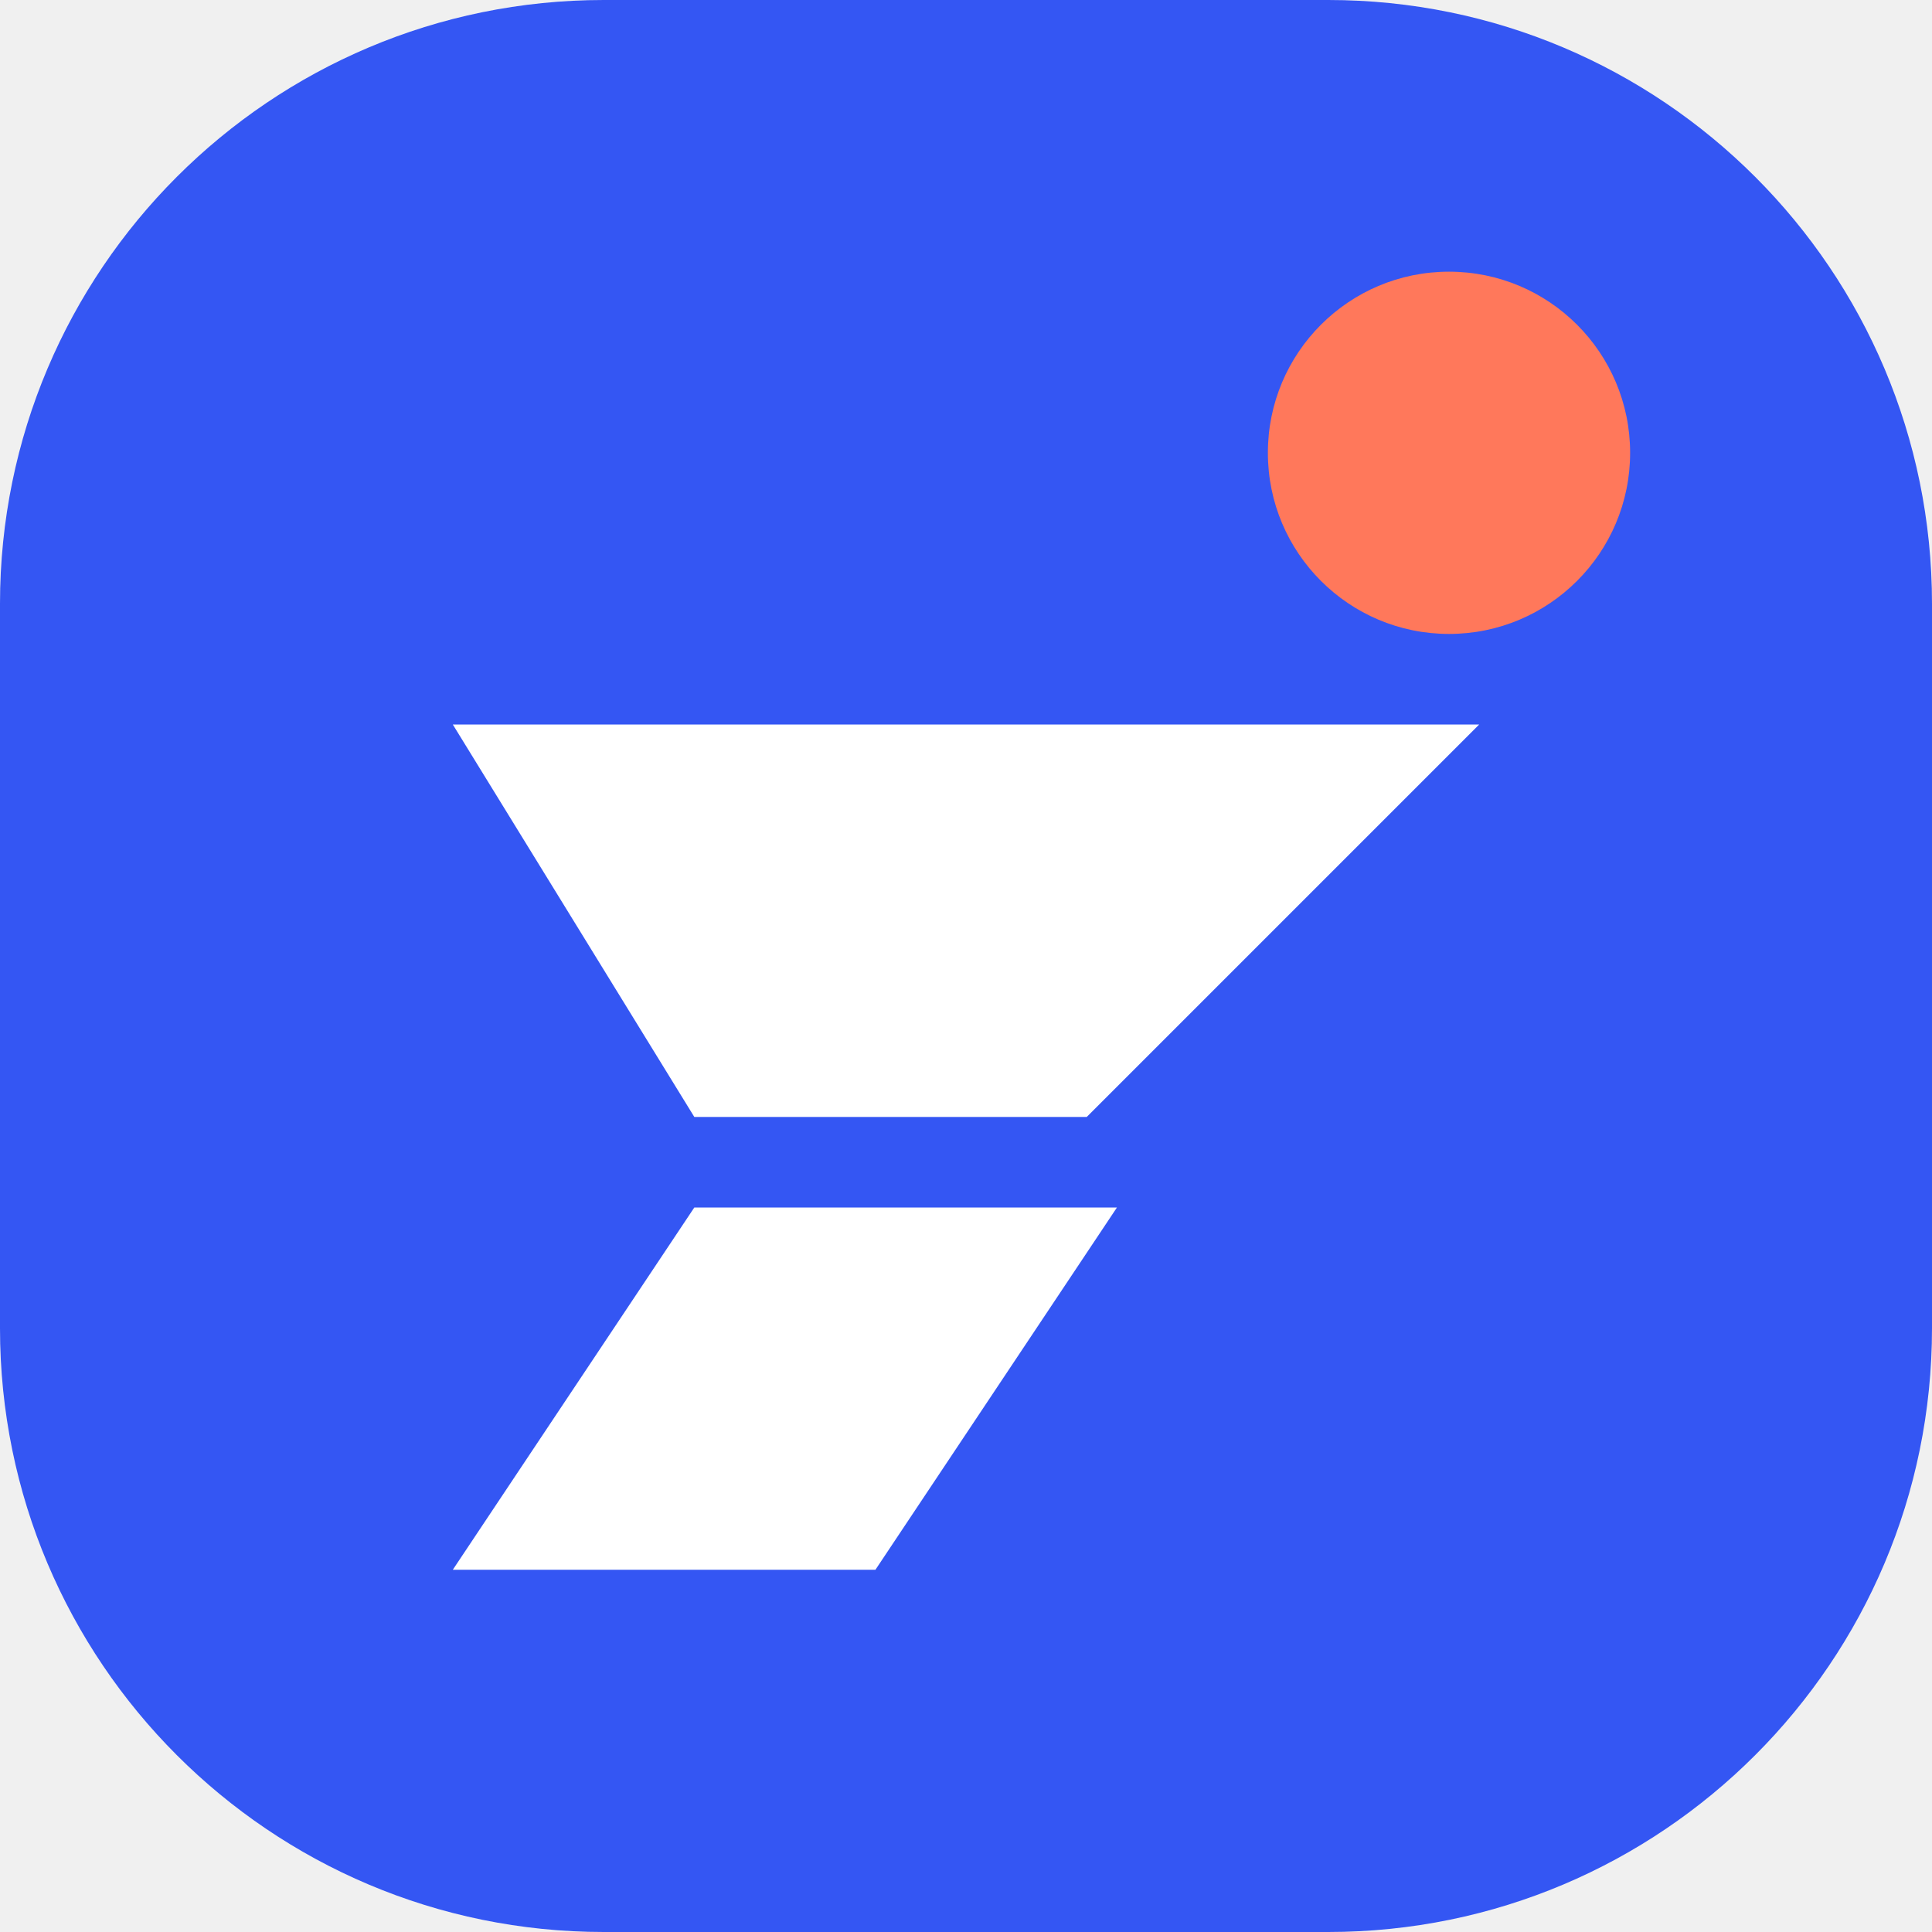
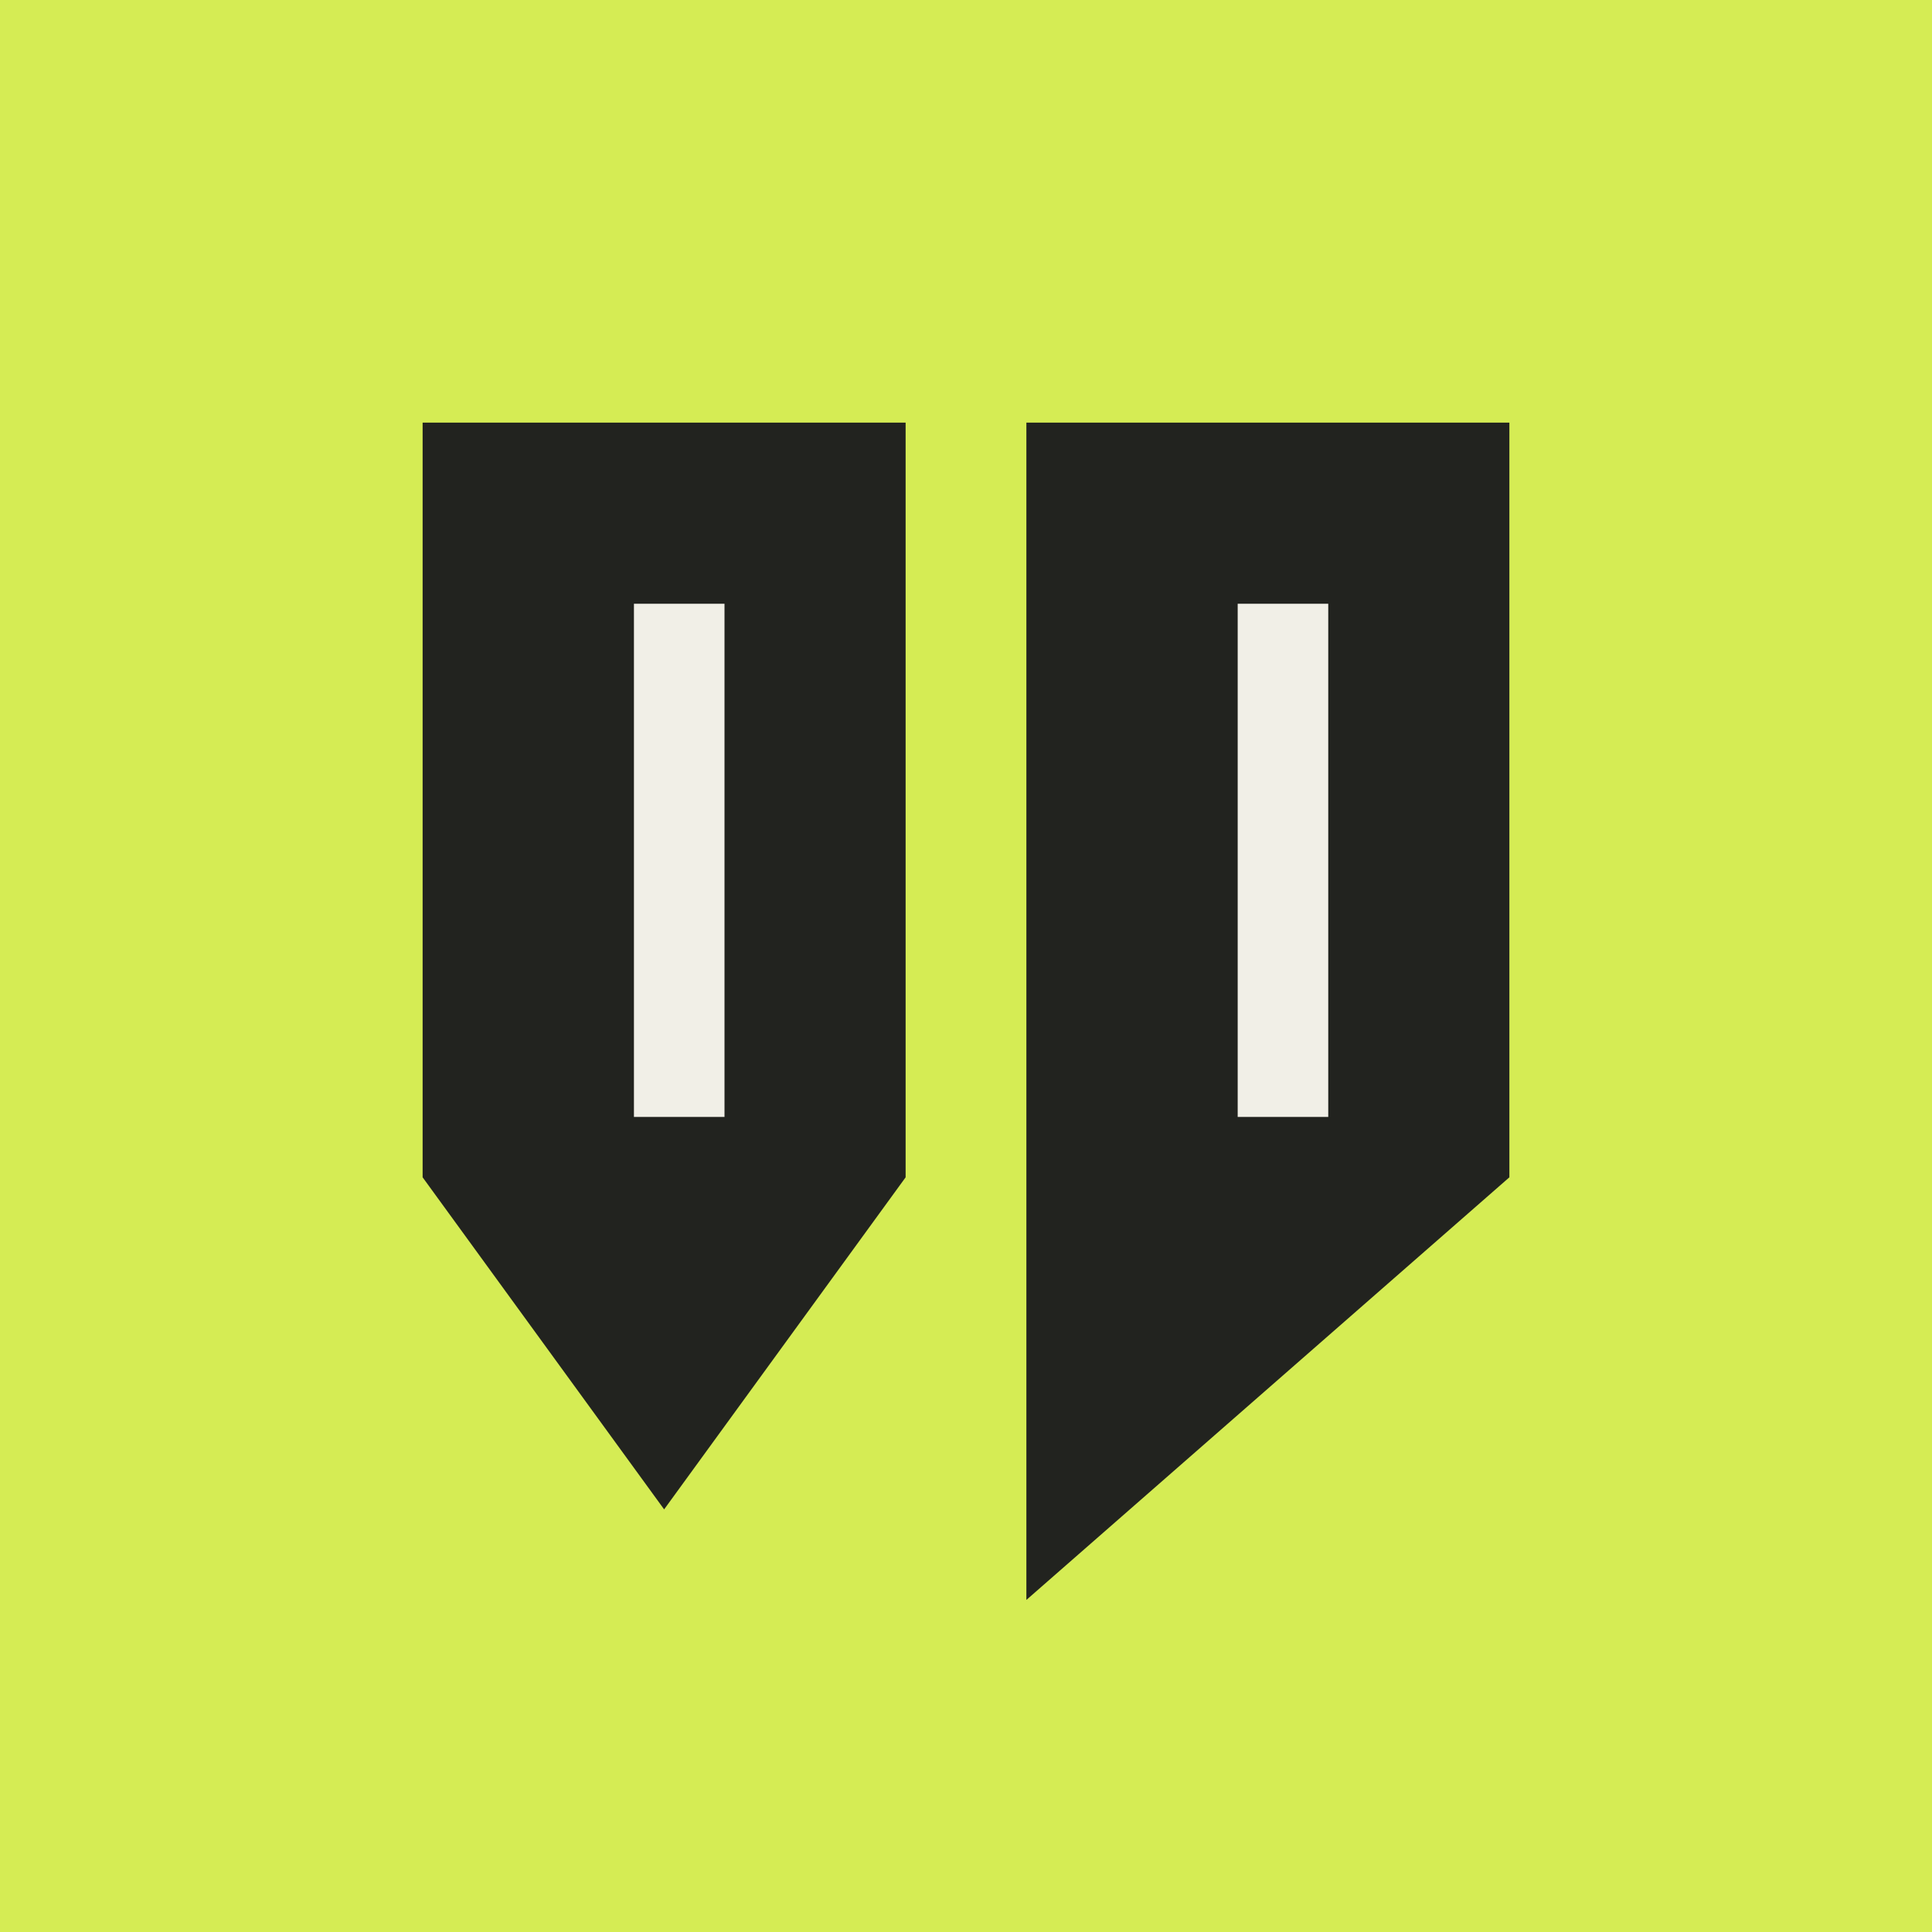
<svg xmlns="http://www.w3.org/2000/svg" width="64" height="64" viewBox="0 0 64 64">
-   <rect width="64" height="64" rx="20" fill="#3456f3" />
-   <path d="M15 24h34L36 37H23zM23 40h14l-8 12H15z" fill="white" />
-   <circle cx="48" cy="15" r="6" fill="#ff785b" />
+   <rect x="0" y="0" width="64" height="64" fill="#d5ec54" />
+   <path d="M14 14h16v25l-8 11-8-11zm20 0h16v25L34 53z" fill="#22231f" />
+   <path d="M21 20h3v17h-3zm20 0h3v17h-3z" fill="#f1efe7" />
</svg>
